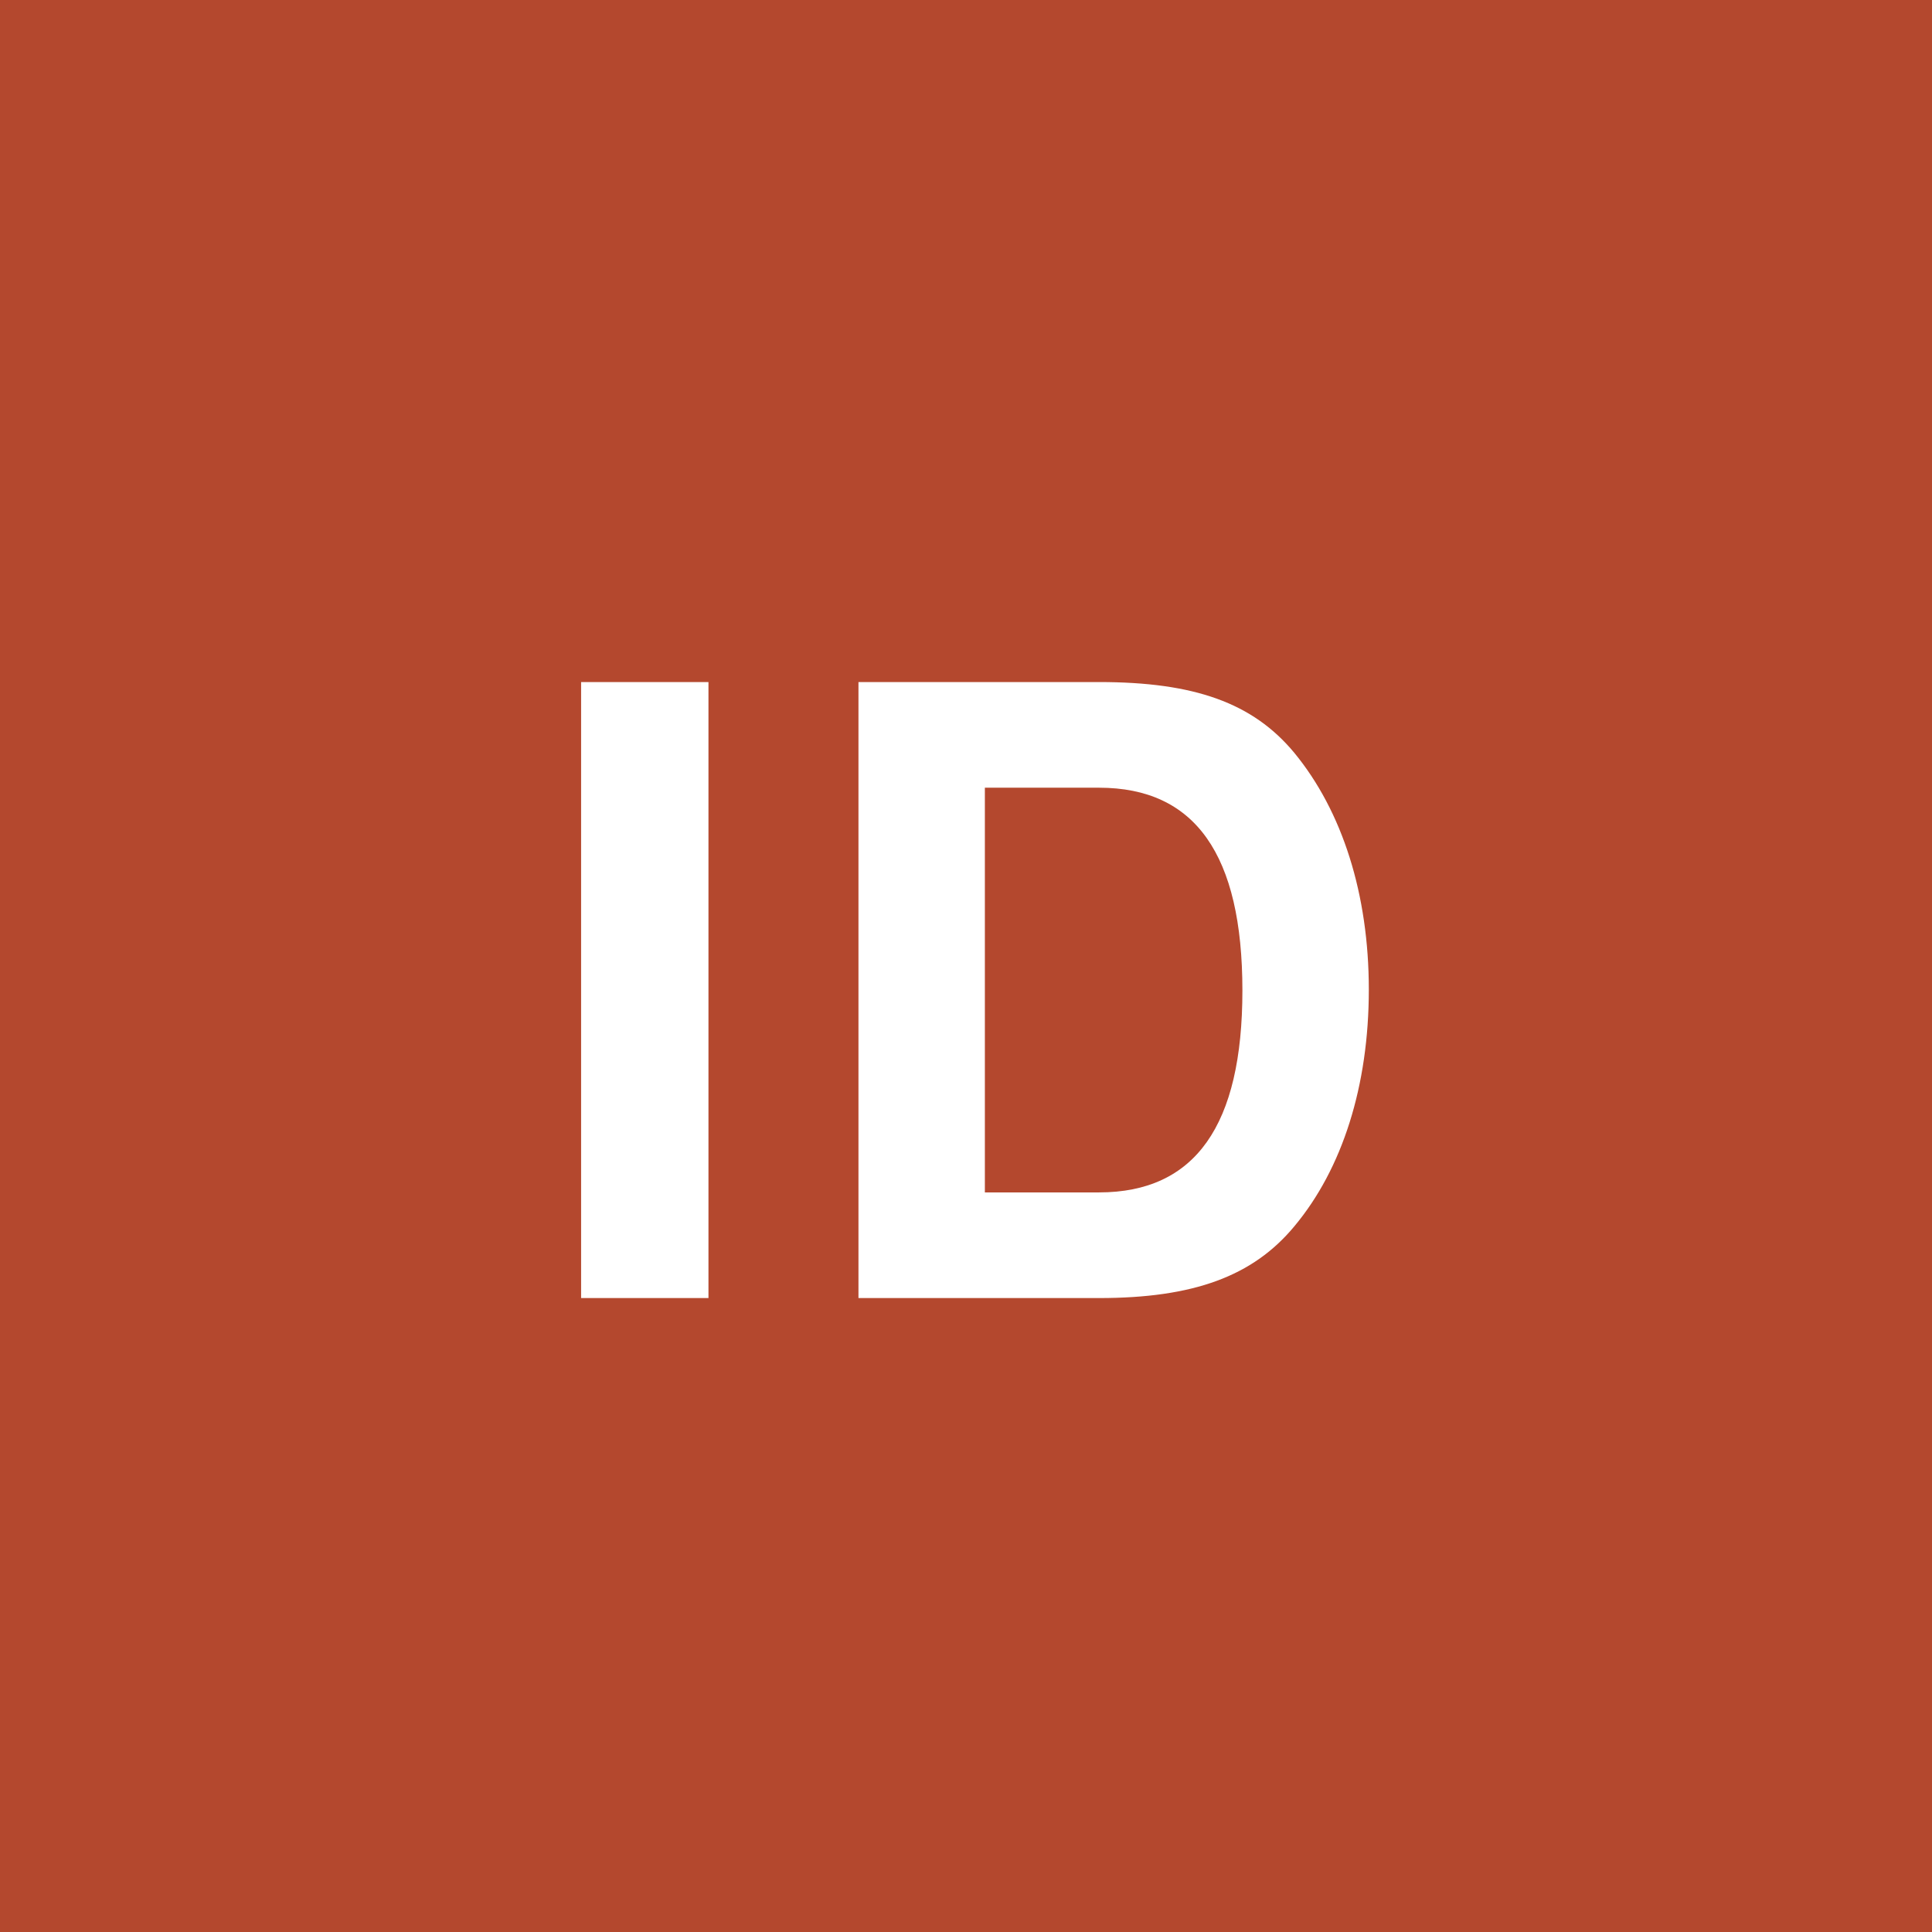
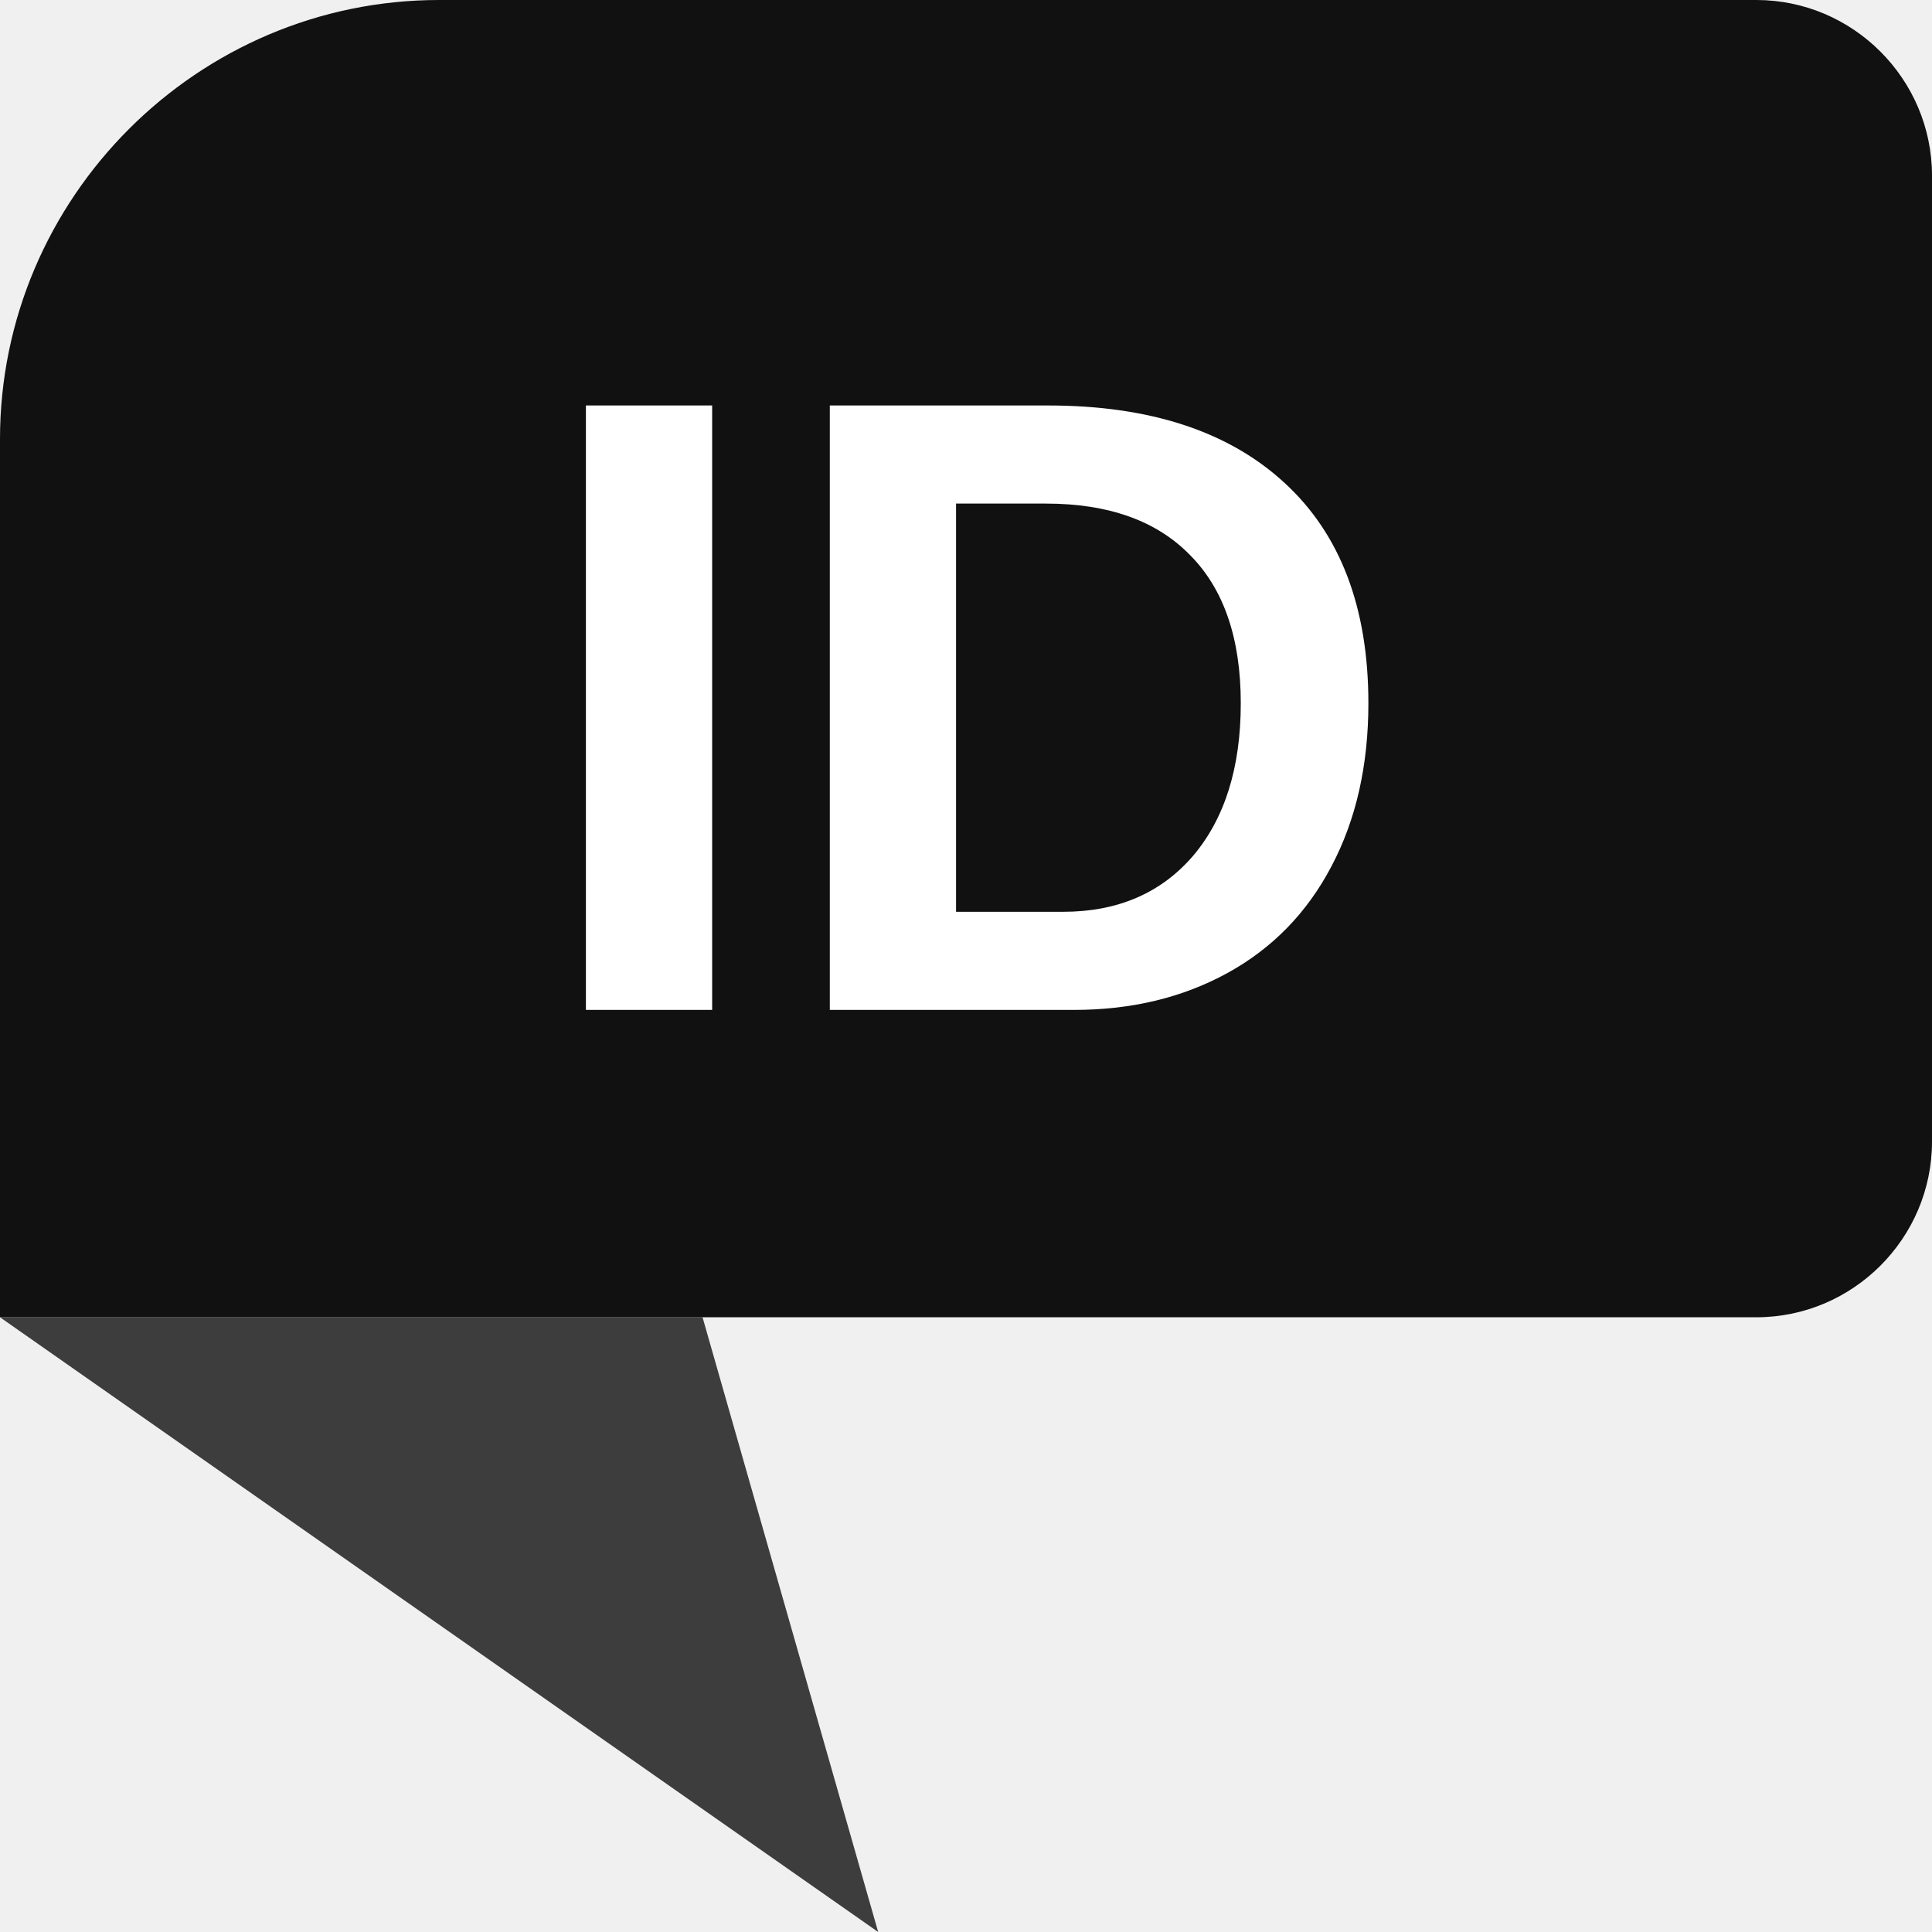
- <svg xmlns="http://www.w3.org/2000/svg" viewBox="0 0 32 32" width="32" height="32">
-   <rect width="32" height="32" fill="#B4482E" />
-   <text x="16" y="21.5" font-family="Archivo, Helvetica, Arial, sans-serif" font-size="14" font-weight="600" letter-spacing="0.5" text-anchor="middle" fill="#FFFFFF">ID</text>
+ <svg xmlns="http://www.w3.org/2000/svg" viewBox="0 0 44 44" width="44" height="44">
+   <path d="M0 30H16L20 44L0 30Z" fill="#3D3D3D" />
+   <path d="M10 0H40C42.2 0 44 1.8 44 4V26C44 28.2 42.2 30 40 30H0V10C0 4.5 4.5 0 10 0Z" fill="#111111" />
+   <text x="22" y="23" text-anchor="middle" font-family="'Barlow Condensed', 'Arial Narrow', 'Helvetica Neue', Arial, sans-serif" font-size="20" font-weight="900" fill="#FFFFFF">ID</text>
</svg>
